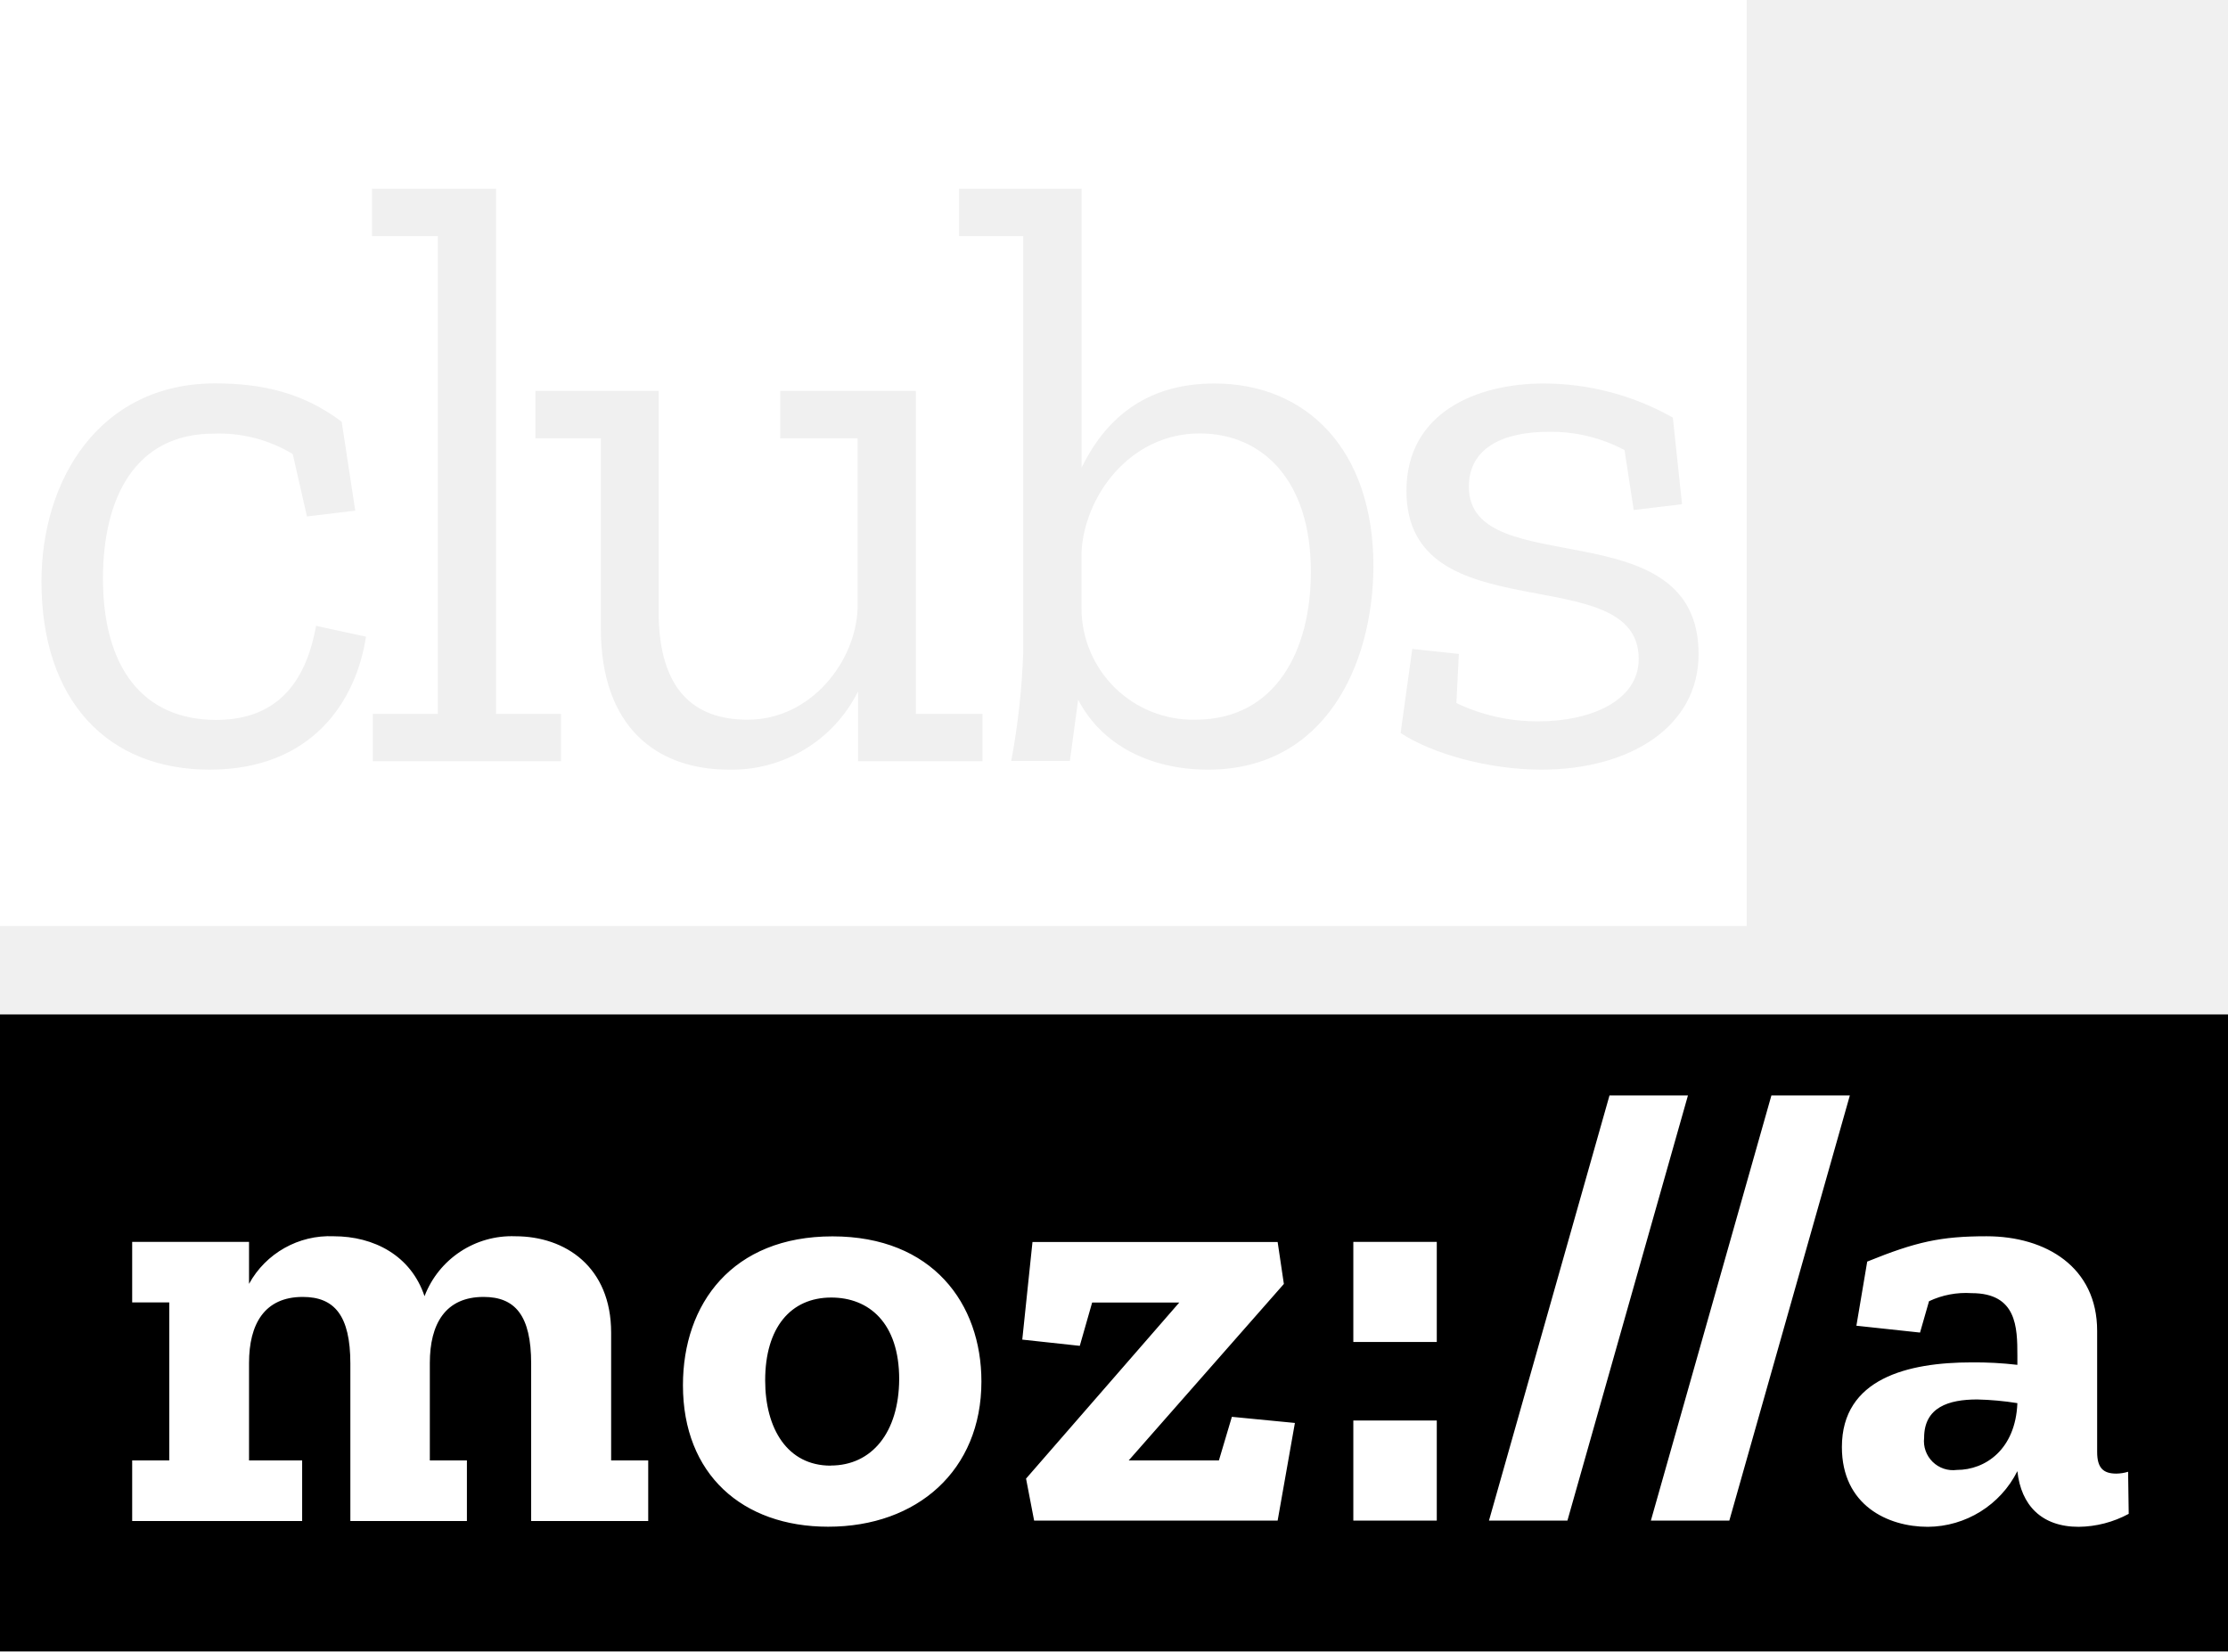
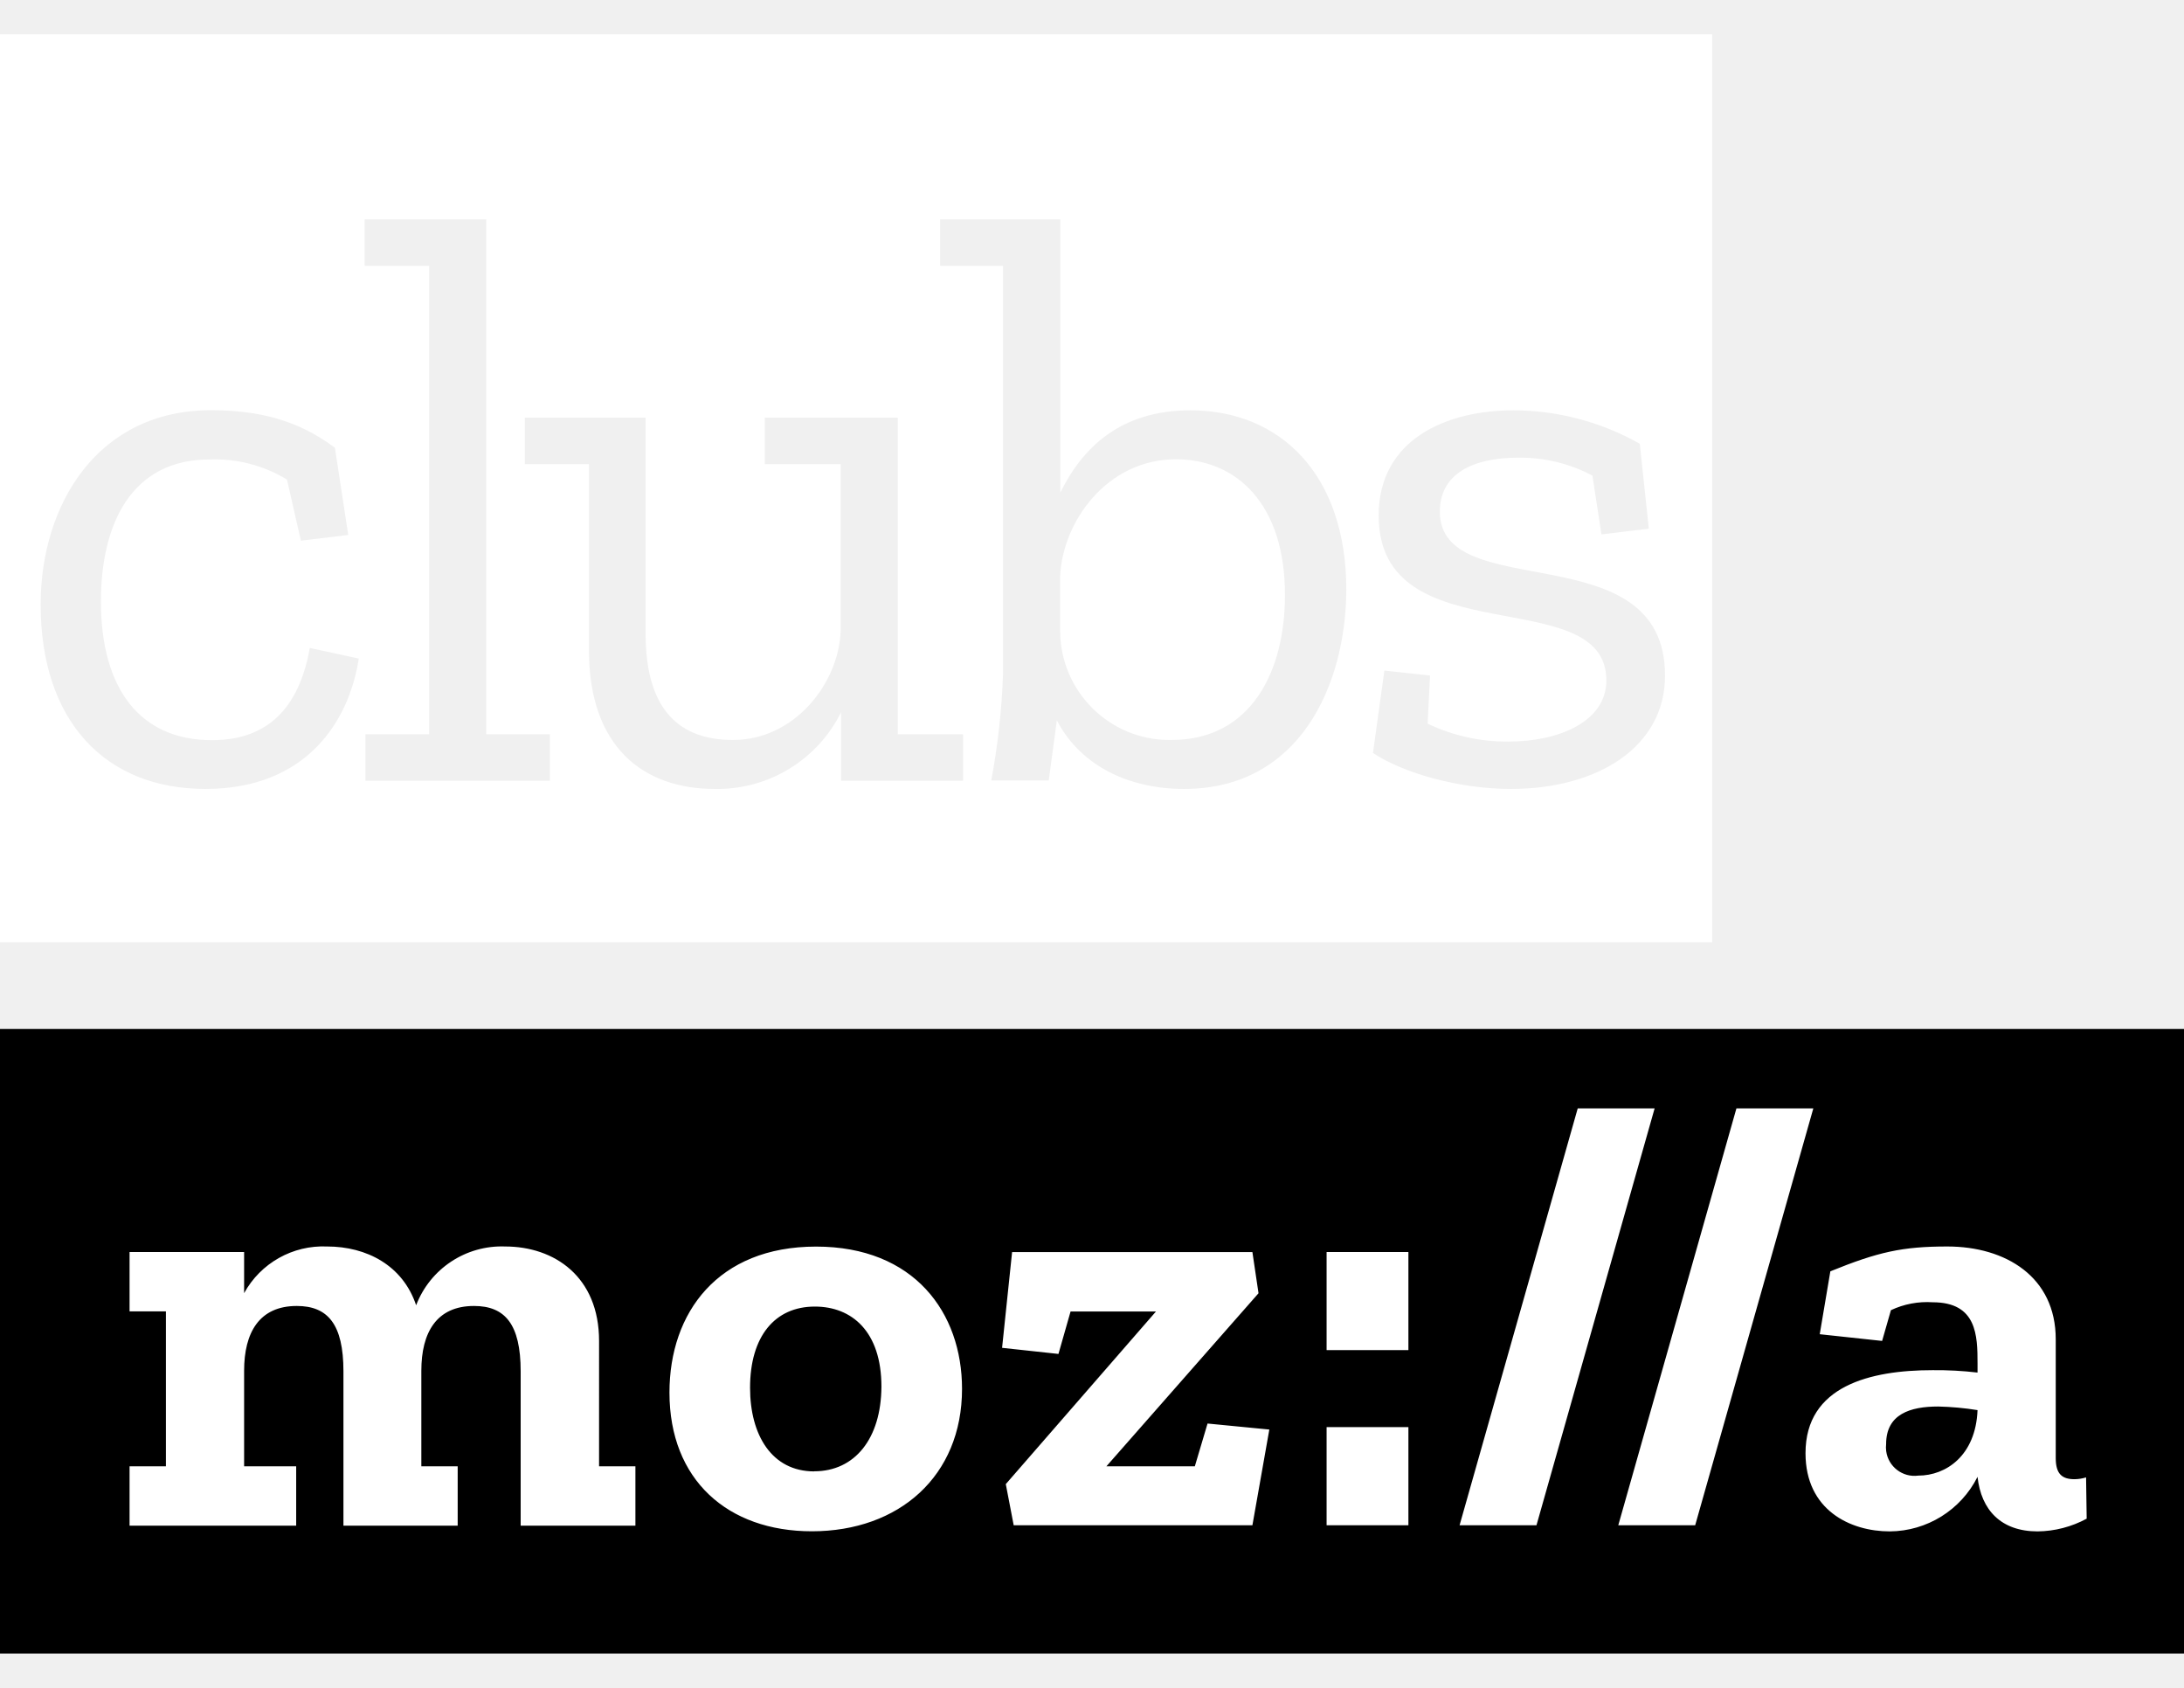
- <svg xmlns="http://www.w3.org/2000/svg" id="Layer_1" data-name="Layer 1" viewBox="0 0 218.12 161.7">
-   <defs>
-     <style>.cls-1{fill:#fff;}</style>
-   </defs>
-   <path class="cls-1" d="M117.45,42.44c-6.93,0-11.33,6.28-11.57,11.65v5.46A10.92,10.92,0,0,0,117,70.47c8,0,11.33-6.93,11.33-14.42C128.37,47,123.56,42.44,117.45,42.44Z" />
-   <path class="cls-1" d="M0,0V90.67H171V0ZM20.52,75.36c-10,0-16.46-6.76-16.46-18.42,0-10,5.71-19.4,17-19.4,4.81,0,8.72,1,12.39,3.75L34.78,50l-4.73.57-1.39-6.11a13.89,13.89,0,0,0-7.74-2c-7.74,0-10.84,6.36-10.84,14.18,0,8.72,3.91,13.85,11.08,13.85,5.62,0,8.72-3.26,9.78-9.21l4.89,1.06C34.86,68.68,30.54,75.36,20.52,75.36Zm34.4-.82H36.5V69.9h6.36V23.12H36.42V18.48H48.56V69.9h6.36Zm41.26,0H84V67.7a13.78,13.78,0,0,1-12.63,7.66c-7.09,0-12.55-4.16-12.55-13.85V42.92H52.42V38.28H64.48v21.6c0,7.82,3.59,10.59,8.72,10.59,6.19,0,10.59-5.7,10.76-10.92V42.92H76.38V38.28H89.66V69.9h6.52Zm22.08.82c-5.71,0-10.43-2.45-12.71-6.85l-.81,6H99A71.47,71.47,0,0,0,100.17,64V23.12H93.89V18.48h12v27.3c2.2-4.48,6-8.23,13-8.23,9,0,15.57,6.44,15.57,17.93C134.4,65.09,129.75,75.36,118.26,75.36Zm32.63,0c-5.13,0-10.68-1.55-13.77-3.59l1.14-8.23,4.56.49-.24,4.81a18.34,18.34,0,0,0,8.07,1.79c5.05,0,9.78-2,9.78-6.11,0-9.94-22.74-2.36-22.74-16.46,0-7.66,6.85-10.51,13.45-10.51a25.73,25.73,0,0,1,12.63,3.34l.9,8.48-4.73.57-.9-5.87a15.35,15.35,0,0,0-7.42-1.79c-4.56,0-7.82,1.63-7.82,5.38,0,9.45,22.49,2,22.49,16.38C166.3,71.12,159.62,75.36,150.89,75.36Z" />
-   <rect y="99.33" width="218.12" height="62.37" />
-   <path class="cls-1" d="M208.34,144.11a4.12,4.12,0,0,1-1.15.18c-1.27,0-1.88-.54-1.88-2.12V130.31c0-6.23-5-9.26-10.83-9.26-4.48,0-6.9.54-11.68,2.48l-1.06,6.28,6.23.67.88-3.07a8.47,8.47,0,0,1,4.17-.79c4.42,0,4.48,3.33,4.48,6.11v.91a35.69,35.69,0,0,0-4.48-.24c-6.23,0-12.7,1.57-12.7,8.29,0,5.69,4.48,7.81,8.41,7.81a9.88,9.88,0,0,0,8.77-5.45c.36,3.33,2.36,5.45,6,5.45a10.54,10.54,0,0,0,4.9-1.27Zm-16.76-.18a2.85,2.85,0,0,1-3.21-3.15c0-3,2.42-3.75,5.2-3.75a28.79,28.79,0,0,1,3.93.36C197.32,141.93,194.36,143.93,191.58,143.93ZM181.1,107.26l-11.8,41.63h-7.68l11.8-41.63Zm-15.85,0-11.8,41.63h-7.68l11.8-41.63ZM132.49,121.6h8.17v9.8h-8.17Zm0,17.49h8.17v9.8h-8.17Zm-11.89-.36,6.17.6-1.69,9.56H101.24l-.79-4.11,15-17.24h-8.53l-1.21,4.24-5.63-.61,1-9.56h24l.61,4.11L110.5,143h8.83ZM81.5,121.06c-9.8,0-14.64,6.59-14.64,14.58,0,8.71,5.81,13.85,14.22,13.85,8.71,0,15-5.51,15-14.22C96.08,127.65,91.3,121.06,81.5,121.06Zm-.18,22.45c-4.24,0-6.41-3.63-6.41-8.35,0-5.14,2.48-8.11,6.47-8.11,3.69,0,6.65,2.48,6.65,8C88,140.24,85.37,143.5,81.32,143.5ZM59.83,143h3.63v5.93H52V133.52c0-4.72-1.57-6.53-4.66-6.53-3.75,0-5.26,2.66-5.26,6.47V143h3.63v5.93H34.3V133.52c0-4.72-1.57-6.53-4.66-6.53-3.75,0-5.26,2.66-5.26,6.47V143h5.2v5.93H12.94V143h3.63V127.53H12.94V121.6H24.38v4.11a9,9,0,0,1,8.29-4.66c3.93,0,7.56,1.88,8.89,5.87a9.15,9.15,0,0,1,8.89-5.87c4.9,0,9.38,3,9.38,9.44Z" />
+ <svg xmlns="http://www.w3.org/2000/svg" version="1.1" id="Layer_1" x="0px" y="0px" width="792px" height="612px" viewBox="0 0 792 612" enable-background="new 0 0 792 612" xml:space="preserve">
+   <path fill="#FFFFFF" d="M426.464,166.532c-25.163,0-41.14,22.803-42.011,42.301v19.825c-0.004,21.899,17.746,39.654,39.644,39.658  c0.244,0,0.489-0.002,0.733-0.007c29.048,0,41.14-25.163,41.14-52.359C466.115,183.09,448.65,166.532,426.464,166.532z" />
+   <path fill="#FFFFFF" d="M0,12.431v329.225h620.906V12.431H0z M74.509,286.066c-36.31,0-59.767-24.546-59.767-66.884  c0-36.31,20.733-70.442,61.727-70.442c17.465,0,31.663,3.631,44.988,13.616l4.829,31.626l-17.175,2.07l-5.047-22.186  c-8.454-5.122-18.227-7.648-28.104-7.262c-28.104,0-39.36,23.093-39.36,51.488c0,31.663,14.197,50.29,40.232,50.29  c20.406,0,31.663-11.837,35.511-33.442l17.756,3.849C126.578,261.81,110.892,286.066,74.509,286.066z M199.416,283.088h-66.884  V266.24h23.093V96.381h-23.384V79.533h44.081V266.24h23.093V283.088z M349.232,283.088h-44.226v-24.836  c-8.607,17.373-26.476,28.211-45.86,27.814c-25.744,0-45.569-15.105-45.569-50.29v-67.501h-23.239v-16.848h43.79v78.43  c0,28.395,13.035,38.453,31.663,38.453c22.476,0,38.453-20.697,39.07-39.651v-60.384h-27.523v-16.848h48.22V266.24h23.674V283.088z   M429.405,286.066c-20.733,0-37.872-8.896-46.15-24.873l-2.941,21.786h-20.842c2.357-12.598,3.777-25.354,4.248-38.162V96.381  h-22.803V79.533h43.572v99.127c7.988-16.267,21.786-29.883,47.203-29.883c32.679,0,56.535,23.384,56.535,65.104  C488.01,248.775,471.126,286.066,429.405,286.066z M547.886,286.066c-18.627,0-38.779-5.628-49.999-13.035l4.139-29.883  l16.557,1.779l-0.871,17.465c9.146,4.368,19.168,6.591,29.302,6.5c18.337,0,35.511-7.262,35.511-22.186  c0-36.092-82.57-8.569-82.57-59.767c0-27.814,24.873-38.162,48.837-38.162c16.075,0.03,31.871,4.207,45.86,12.128l3.268,30.791  l-17.175,2.07l-3.268-21.314c-8.29-4.4-17.557-6.636-26.942-6.5c-16.557,0-28.395,5.919-28.395,19.535  c0,34.313,81.662,7.262,81.662,59.476C603.84,270.67,579.585,286.066,547.886,286.066z" />
+   <rect y="373.101" width="792" height="226.467" />
+   <path fill="#FFFFFF" d="M756.489,535.699c-1.354,0.414-2.76,0.634-4.176,0.654c-4.611,0-6.826-1.961-6.826-7.698v-43.064  c0-22.621-18.155-33.623-39.324-33.623c-16.267,0-25.054,1.961-42.41,9.005l-3.849,22.803l22.621,2.433l3.195-11.147  c4.722-2.226,9.933-3.213,15.141-2.868c16.049,0,16.267,12.091,16.267,22.186v3.304c-5.399-0.631-10.832-0.922-16.267-0.871  c-22.621,0-46.114,5.701-46.114,30.101c0,20.661,16.267,28.358,30.537,28.358c13.491-0.084,25.795-7.73,31.844-19.789  c1.307,12.091,8.569,19.789,21.786,19.789c6.217-0.069,12.324-1.652,17.792-4.611L756.489,535.699z M695.633,535.045  c-5.665,0.759-10.872-3.217-11.632-8.882c-0.114-0.848-0.122-1.706-0.024-2.556c0-10.893,8.787-13.616,18.881-13.616  c4.781,0.109,9.549,0.546,14.27,1.307C716.475,527.783,705.727,535.045,695.633,535.045L695.633,535.045z M657.579,401.895  l-42.846,151.16h-27.886l42.846-151.16L657.579,401.895z M600.028,401.895l-42.846,151.16h-27.886l42.846-151.16L600.028,401.895z   M481.075,453.964h29.665v35.584h-29.665V453.964z M481.075,517.471h29.665v35.584h-29.665V517.471z M437.902,516.164l22.403,2.179  l-6.136,34.713h-86.564l-2.868-14.924l54.465-62.599H388.23l-4.394,15.396l-20.443-2.215l3.631-34.713h87.145l2.215,14.924  l-55.155,62.744h32.062L437.902,516.164z M295.929,452.004c-35.584,0-53.158,23.928-53.158,52.94  c0,31.626,21.096,50.29,51.633,50.29c31.626,0,54.465-20.007,54.465-51.633C348.869,475.932,331.513,452.004,295.929,452.004z   M295.275,533.52C279.88,533.52,272,520.34,272,503.201c0-18.664,9.005-29.448,23.493-29.448c13.398,0,24.146,9.005,24.146,29.048  c-0.109,18.845-9.659,30.682-24.364,30.682V533.52z M217.244,531.668h13.181V553.2h-41.612v-55.954  c0-17.138-5.701-23.711-16.921-23.711c-13.616,0-19.099,9.659-19.099,23.493v34.64h13.181V553.2h-41.43v-55.954  c0-17.138-5.701-23.711-16.921-23.711c-13.616,0-19.099,9.659-19.099,23.493v34.64h18.881V553.2h-60.42v-21.532h13.181v-56.172  H46.986v-21.532h41.539v14.924c5.991-10.914,17.663-17.475,30.101-16.921c14.27,0,27.451,6.826,32.28,21.314  c5.088-13.282,18.067-21.851,32.28-21.314c17.792,0,34.059,10.893,34.059,34.277L217.244,531.668z" />
</svg>
